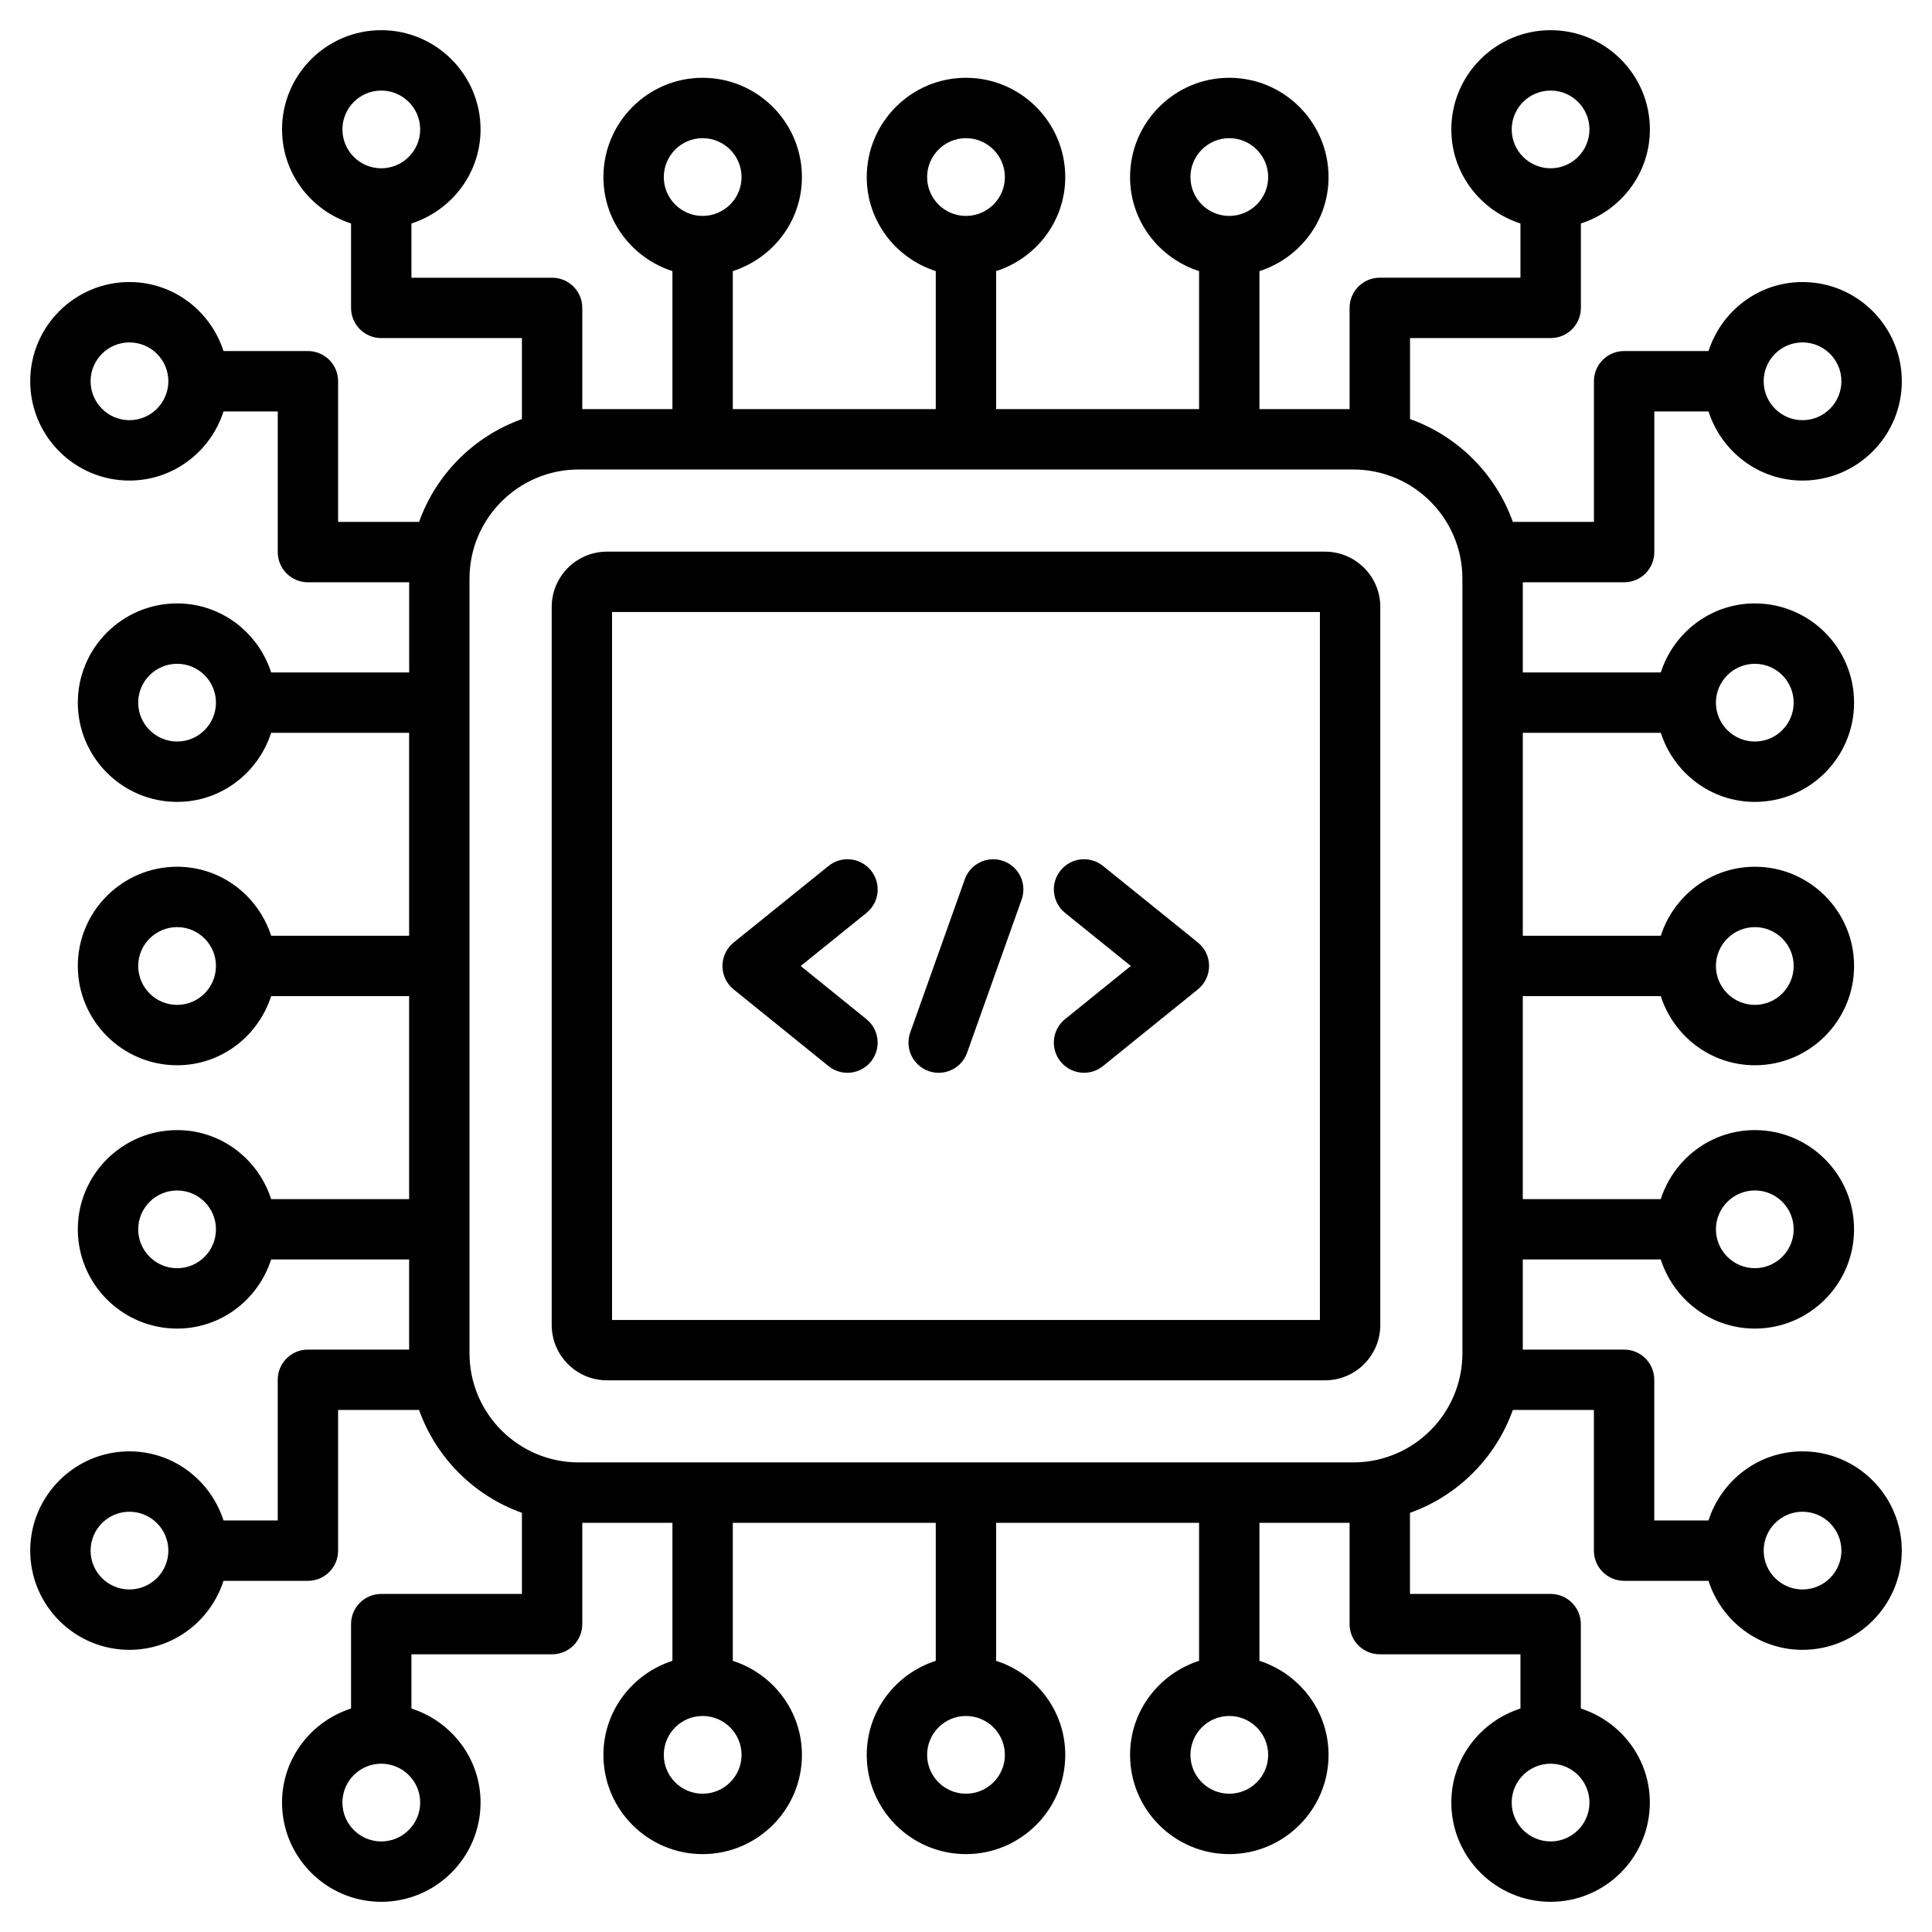
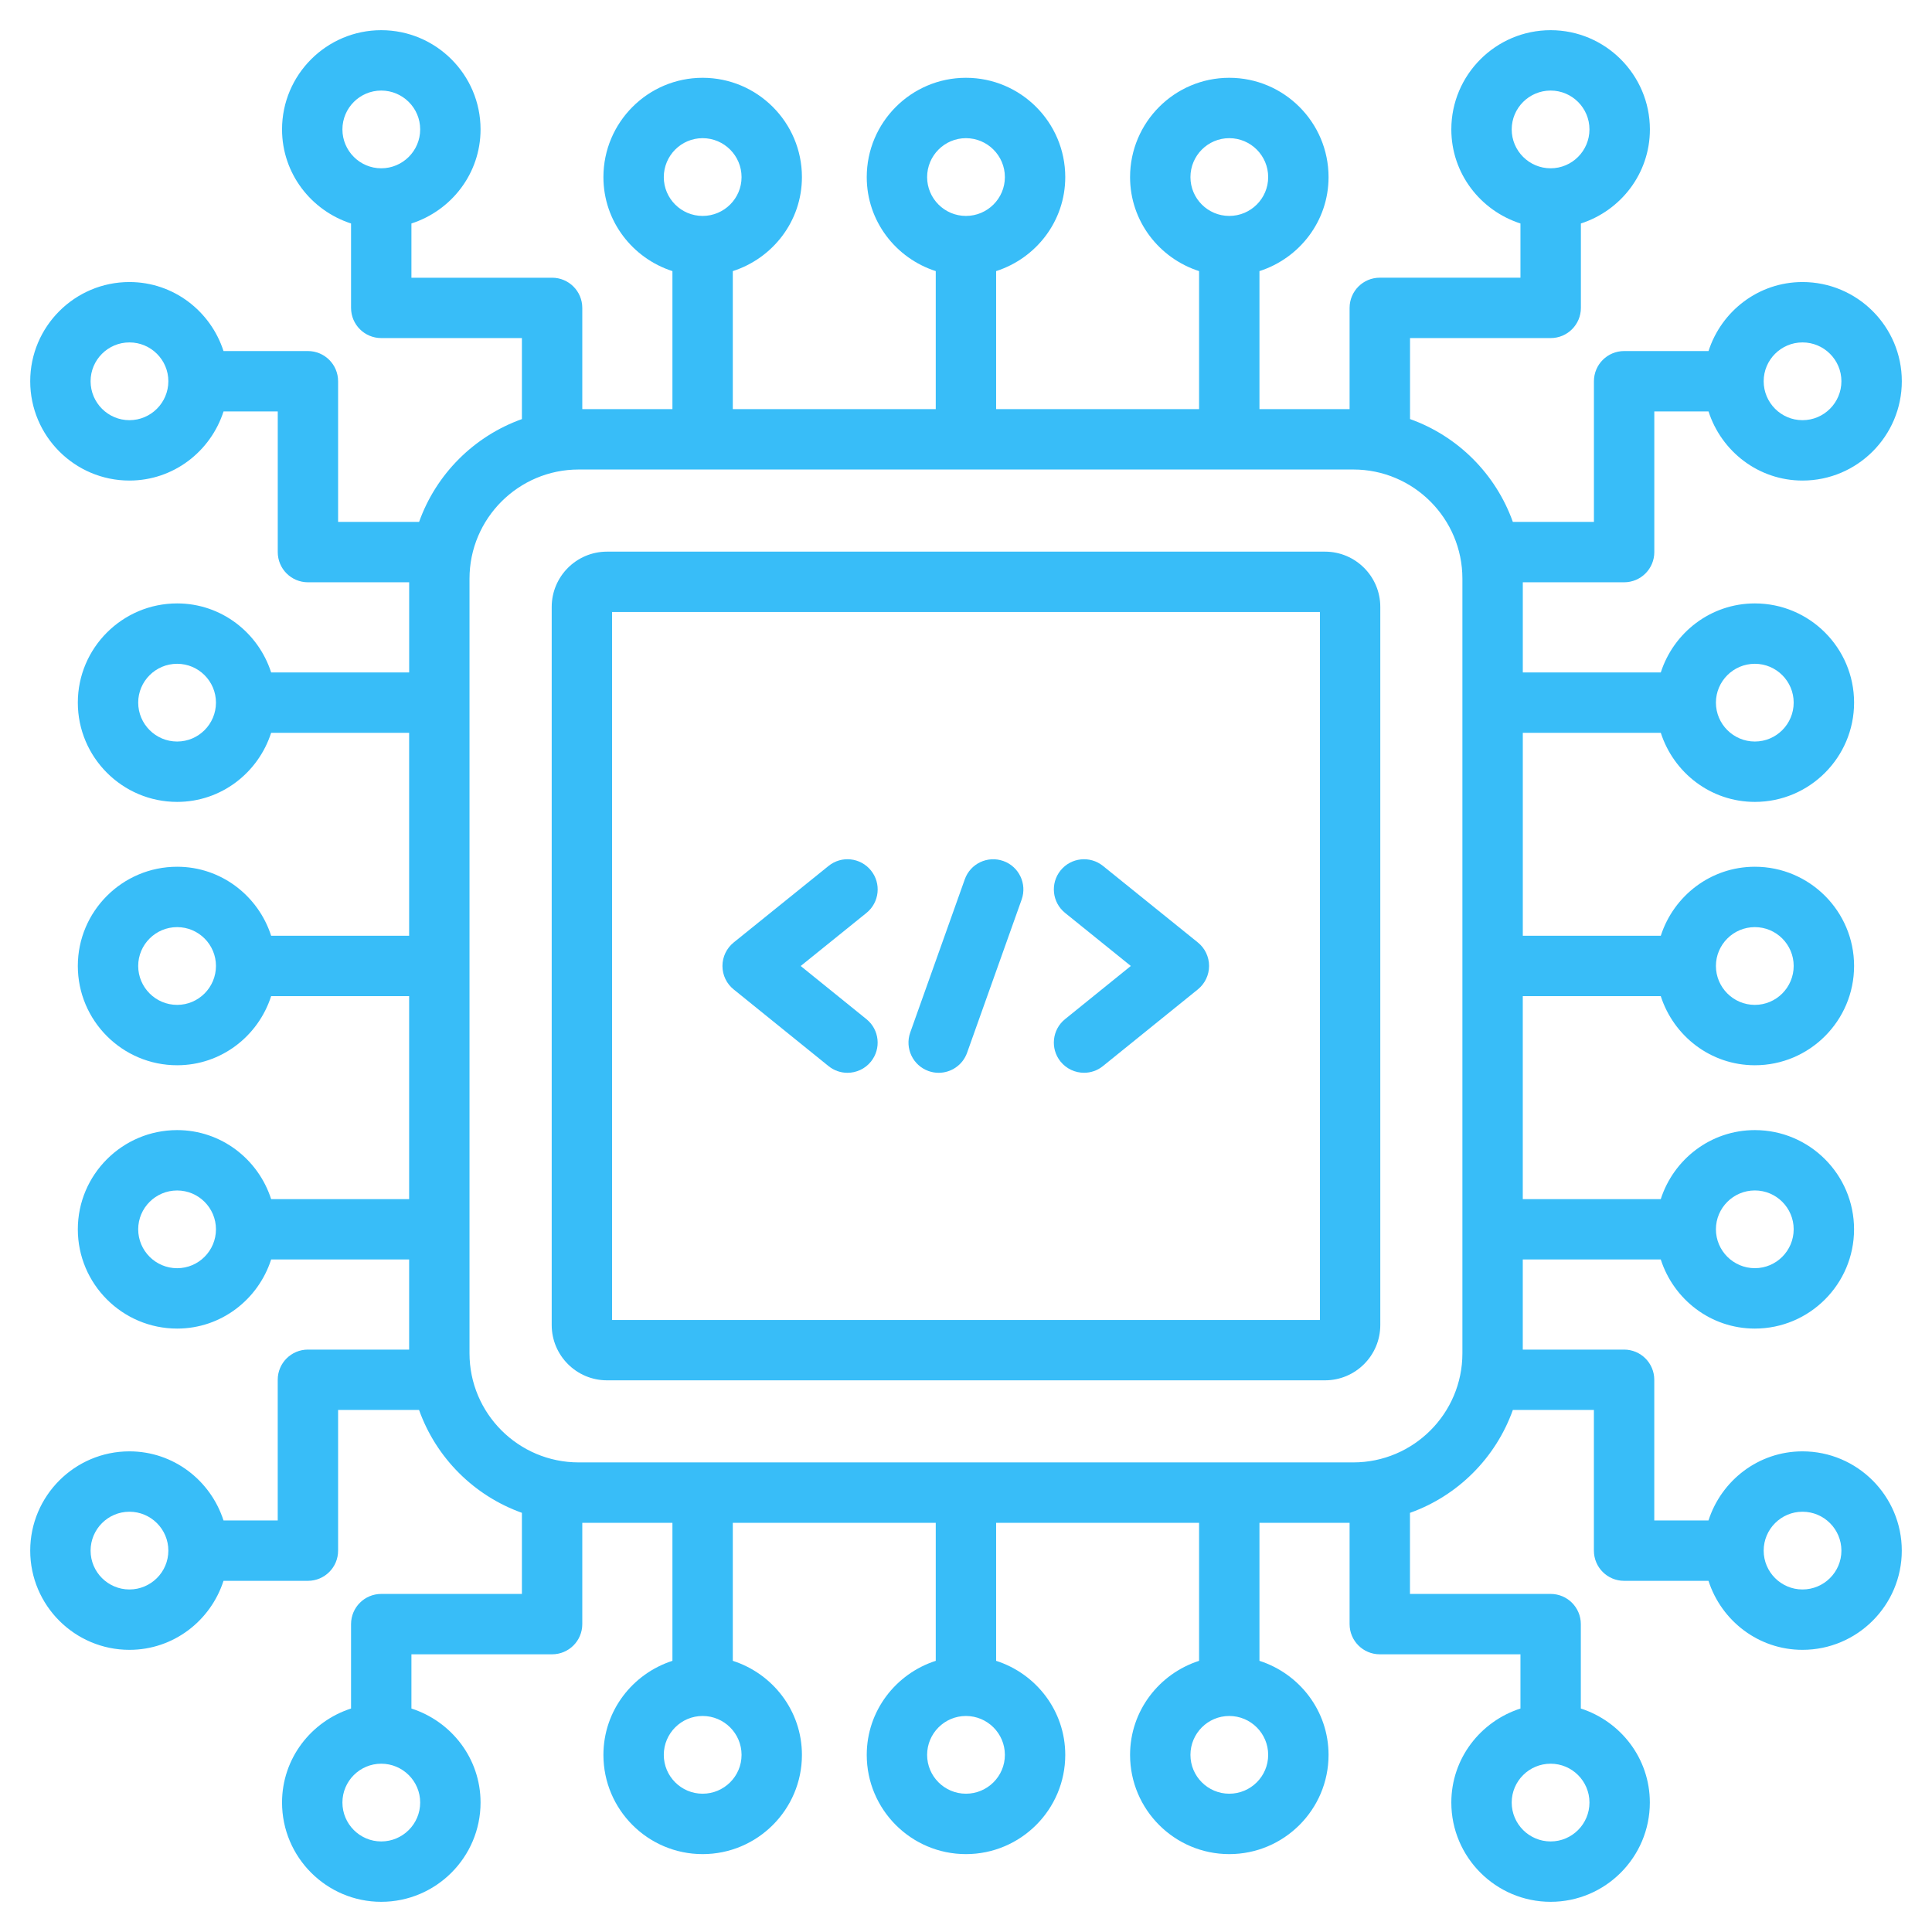
- <svg xmlns="http://www.w3.org/2000/svg" version="1.1" x="0px" y="0px" viewBox="0 0 64 64" style="enable-background:new 0 0 64 64;" xml:space="preserve">
+ <svg xmlns="http://www.w3.org/2000/svg" version="1.1" x="0px" y="0px" viewBox="0 0 64 64" style="enable-background:new 0 0 64 64;" xml:space="preserve" fill="#38bdf8">
  <g id="css">
</g>
  <g id="mobile_development">
</g>
  <g id="code">
</g>
  <g id="hardware_programming">
    <g>
      <path d="M43.893,18.274H20.107c-1.01,0-1.831,0.822-1.831,1.832v23.787c0,1.01,0.822,1.832,1.831,1.832h23.786    c1.01,0,1.831-0.822,1.831-1.832V20.106C45.725,19.097,44.903,18.274,43.893,18.274z M43.725,43.726H20.275    V20.274h23.449V43.726z" />
      <path d="M27.445,35.315c0.185,0.15,0.407,0.223,0.628,0.223c0.291,0,0.581-0.127,0.778-0.371    c0.347-0.43,0.28-1.06-0.149-1.406l-2.178-1.761l2.178-1.758c0.43-0.347,0.497-0.977,0.15-1.406    c-0.348-0.431-0.977-0.498-1.406-0.15l-3.142,2.535c-0.235,0.19-0.372,0.476-0.372,0.778    c0,0.302,0.136,0.588,0.372,0.777L27.445,35.315z" />
      <path d="M30.759,35.48c0.111,0.039,0.224,0.058,0.335,0.058c0.411,0,0.796-0.255,0.942-0.664l1.807-5.074    c0.185-0.52-0.086-1.093-0.606-1.278c-0.521-0.185-1.093,0.086-1.277,0.606l-1.807,5.074    C29.967,34.722,30.239,35.294,30.759,35.48z" />
      <path d="M35.132,35.166c0.198,0.244,0.487,0.371,0.778,0.371c0.221,0,0.443-0.072,0.628-0.223l3.142-2.539    c0.235-0.19,0.372-0.476,0.372-0.777c0-0.303-0.137-0.589-0.372-0.778l-3.142-2.535    c-0.429-0.346-1.059-0.28-1.406,0.15c-0.347,0.43-0.279,1.06,0.15,1.406l2.178,1.758l-2.178,1.761    C34.852,34.106,34.785,34.736,35.132,35.166z" />
      <path d="M59.71,48.078c-1.461,0-2.688,0.966-3.114,2.289h-1.796V45.707c0-0.553-0.448-1-1-1h-3.356v-2.985h4.571    c0.426,1.323,1.654,2.289,3.117,2.289c1.812,0,3.286-1.476,3.286-3.289c0-1.812-1.474-3.286-3.286-3.286    c-1.463,0-2.691,0.965-3.117,2.286h-4.571V32.998h4.571c0.426,1.323,1.654,2.29,3.118,2.29    c1.812,0,3.286-1.476,3.286-3.29c0-1.812-1.474-3.286-3.286-3.286c-1.463,0-2.691,0.965-3.117,2.286h-4.571    v-6.723h4.571c0.426,1.323,1.654,2.289,3.117,2.289c1.812,0,3.286-1.476,3.286-3.289    c0-1.812-1.474-3.286-3.286-3.286c-1.463,0-2.691,0.965-3.117,2.286h-4.571v-2.986h3.356c0.552,0,1-0.447,1-1    v-4.66h1.796c0.426,1.323,1.653,2.29,3.114,2.29c1.813,0,3.289-1.476,3.289-3.29c0-1.812-1.476-3.286-3.289-3.286    c-1.461,0-2.688,0.965-3.114,2.286h-2.796c-0.552,0-1,0.447-1,1v4.66h-2.686    c-0.566-1.586-1.821-2.842-3.406-3.407v-2.683h4.66c0.552,0,1-0.447,1-1V7.403    c1.321-0.426,2.286-1.654,2.286-3.117C54.653,2.475,53.179,1,51.367,1c-1.814,0-3.29,1.475-3.29,3.286    c0,1.463,0.966,2.691,2.29,3.117v1.796H45.707c-0.552,0-1,0.447-1,1v3.353h-2.986V8.981    c1.323-0.426,2.289-1.653,2.289-3.114c0-1.815-1.476-3.29-3.289-3.29c-1.812,0-3.286,1.476-3.286,3.29    c0,1.461,0.965,2.688,2.286,3.114v4.572H32.998V8.981c1.323-0.426,2.29-1.653,2.29-3.114    c0-1.815-1.476-3.29-3.29-3.29c-1.812,0-3.286,1.476-3.286,3.29c0,1.461,0.965,2.688,2.286,3.114v4.572h-6.723    V8.981c1.323-0.426,2.29-1.653,2.29-3.114c0-1.815-1.476-3.29-3.29-3.29c-1.812,0-3.286,1.476-3.286,3.29    c0,1.461,0.965,2.688,2.286,3.114v4.572h-2.986v-3.353c0-0.553-0.448-1-1-1h-4.66V7.403    c1.323-0.426,2.29-1.654,2.29-3.117C15.919,2.475,14.443,1,12.629,1c-1.812,0-3.286,1.475-3.286,3.286    c0,1.462,0.965,2.69,2.286,3.117v2.796c0,0.553,0.448,1,1,1h4.66v2.684c-1.585,0.566-2.841,1.821-3.406,3.406    h-2.683v-4.66c0-0.553-0.448-1-1-1H7.404c-0.426-1.321-1.655-2.286-3.117-2.286c-1.812,0-3.286,1.475-3.286,3.286    c0,1.815,1.474,3.29,3.286,3.29c1.463,0,2.692-0.967,3.118-2.29h1.796v4.66c0,0.553,0.448,1,1,1h3.353v2.986H8.982    c-0.426-1.321-1.653-2.286-3.114-2.286c-1.814,0-3.29,1.475-3.29,3.286c0,1.813,1.476,3.289,3.29,3.289    c1.461,0,2.688-0.966,3.114-2.289h4.571v6.723H8.982c-0.426-1.321-1.653-2.286-3.114-2.286    c-1.814,0-3.29,1.475-3.29,3.286c0,1.815,1.476,3.29,3.29,3.29c1.462,0,2.689-0.967,3.114-2.29h4.571v6.724    H8.982c-0.426-1.321-1.653-2.286-3.114-2.286c-1.814,0-3.29,1.475-3.29,3.286c0,1.813,1.476,3.289,3.29,3.289    c1.461,0,2.688-0.966,3.114-2.289h4.571v2.985h-3.353c-0.552,0-1,0.447-1,1v4.66H7.404    c-0.426-1.323-1.654-2.289-3.117-2.289c-1.812,0-3.286,1.476-3.286,3.289c0,1.812,1.474,3.286,3.286,3.286    c1.463,0,2.691-0.965,3.117-2.286h2.796c0.552,0,1-0.447,1-1V46.707h2.682c0.565,1.585,1.821,2.841,3.407,3.407    v2.687h-4.66c-0.552,0-1,0.447-1,1v2.796c-1.321,0.426-2.286,1.653-2.286,3.114c0,1.813,1.474,3.289,3.286,3.289    c1.814,0,3.29-1.476,3.29-3.289c0-1.461-0.966-2.688-2.29-3.114v-1.796h4.66c0.552,0,1-0.447,1-1v-3.356h2.986    v4.572c-1.321,0.426-2.286,1.654-2.286,3.117c0,1.812,1.474,3.286,3.286,3.286c1.814,0,3.29-1.475,3.29-3.286    c0-1.463-0.966-2.691-2.29-3.117v-4.572h6.723v4.572c-1.321,0.426-2.286,1.654-2.286,3.117    c0,1.812,1.474,3.286,3.286,3.286c1.814,0,3.29-1.475,3.29-3.286c0-1.463-0.966-2.691-2.29-3.117v-4.572h6.723    v4.572c-1.321,0.426-2.286,1.654-2.286,3.117c0,1.812,1.474,3.286,3.286,3.286c1.813,0,3.289-1.475,3.289-3.286    c0-1.463-0.966-2.691-2.289-3.117v-4.572h2.986v3.356c0,0.553,0.448,1,1,1h4.66v1.796    c-1.323,0.426-2.29,1.653-2.29,3.114c0,1.813,1.476,3.289,3.29,3.289c1.812,0,3.286-1.476,3.286-3.289    c0-1.461-0.965-2.688-2.286-3.114v-2.796c0-0.553-0.448-1-1-1H46.707v-2.686c1.586-0.565,2.842-1.822,3.408-3.408    h2.685v4.66c0,0.553,0.448,1,1,1h2.796c0.426,1.321,1.653,2.286,3.114,2.286c1.813,0,3.289-1.475,3.289-3.286    C62.999,49.554,61.523,48.078,59.71,48.078z M58.132,39.435c0.709,0,1.286,0.577,1.286,1.286    c0,0.711-0.577,1.289-1.286,1.289c-0.711,0-1.29-0.578-1.29-1.289C56.843,40.013,57.421,39.435,58.132,39.435z     M58.132,30.712c0.709,0,1.286,0.577,1.286,1.286c0,0.711-0.577,1.29-1.286,1.29c-0.711,0-1.29-0.579-1.29-1.29    C56.843,31.289,57.421,30.712,58.132,30.712z M58.132,21.989c0.709,0,1.286,0.577,1.286,1.286    c0,0.711-0.577,1.289-1.286,1.289c-0.711,0-1.29-0.578-1.29-1.289C56.843,22.566,57.421,21.989,58.132,21.989z     M59.71,11.343c0.711,0,1.289,0.577,1.289,1.286c0,0.711-0.578,1.29-1.289,1.29c-0.709,0-1.286-0.579-1.286-1.29    C58.424,11.92,59.001,11.343,59.71,11.343z M51.367,3c0.709,0,1.286,0.577,1.286,1.286    c0,0.711-0.577,1.289-1.286,1.289c-0.711,0-1.29-0.578-1.29-1.289C50.078,3.577,50.656,3,51.367,3z     M40.721,4.577c0.711,0,1.289,0.579,1.289,1.29c0,0.709-0.578,1.286-1.289,1.286c-0.709,0-1.286-0.577-1.286-1.286    C39.435,5.156,40.012,4.577,40.721,4.577z M31.998,4.577c0.711,0,1.29,0.579,1.29,1.29    c0,0.709-0.579,1.286-1.29,1.286c-0.709,0-1.286-0.577-1.286-1.286C30.712,5.156,31.289,4.577,31.998,4.577z     M23.275,4.577c0.711,0,1.29,0.579,1.29,1.29c0,0.709-0.579,1.286-1.29,1.286c-0.709,0-1.286-0.577-1.286-1.286    C21.99,5.156,22.566,4.577,23.275,4.577z M12.629,3c0.711,0,1.29,0.577,1.29,1.286    c0,0.711-0.579,1.289-1.29,1.289c-0.709,0-1.286-0.578-1.286-1.289C11.344,3.577,11.92,3,12.629,3z     M4.287,13.919c-0.709,0-1.286-0.579-1.286-1.29c0-0.709,0.577-1.286,1.286-1.286c0.711,0,1.29,0.577,1.29,1.286    C5.576,13.34,4.998,13.919,4.287,13.919z M5.868,24.564c-0.711,0-1.29-0.578-1.29-1.289    c0-0.709,0.579-1.286,1.29-1.286c0.709,0,1.286,0.577,1.286,1.286C7.154,23.986,6.577,24.564,5.868,24.564z     M5.868,33.288c-0.711,0-1.29-0.579-1.29-1.29c0-0.709,0.579-1.286,1.29-1.286c0.709,0,1.286,0.577,1.286,1.286    C7.154,32.709,6.577,33.288,5.868,33.288z M5.868,42.011c-0.711,0-1.29-0.578-1.29-1.289    c0-0.709,0.579-1.286,1.29-1.286c0.709,0,1.286,0.577,1.286,1.286C7.154,41.433,6.577,42.011,5.868,42.011z     M4.287,52.653c-0.709,0-1.286-0.577-1.286-1.286c0-0.711,0.577-1.289,1.286-1.289    c0.711,0,1.29,0.578,1.29,1.289C5.576,52.076,4.998,52.653,4.287,52.653z M12.629,61    c-0.709,0-1.286-0.578-1.286-1.289c0-0.709,0.577-1.286,1.286-1.286c0.711,0,1.29,0.577,1.29,1.286    C13.919,60.422,13.34,61,12.629,61z M23.275,59.419c-0.709,0-1.286-0.577-1.286-1.286    c0-0.711,0.577-1.289,1.286-1.289c0.711,0,1.29,0.578,1.29,1.289C24.565,58.842,23.986,59.419,23.275,59.419z     M31.998,59.419c-0.709,0-1.286-0.577-1.286-1.286c0-0.711,0.577-1.289,1.286-1.289    c0.711,0,1.29,0.578,1.29,1.289C33.288,58.842,32.709,59.419,31.998,59.419z M40.721,59.419    c-0.709,0-1.286-0.577-1.286-1.286c0-0.711,0.577-1.289,1.286-1.289c0.711,0,1.289,0.578,1.289,1.289    C42.01,58.842,41.432,59.419,40.721,59.419z M51.367,61c-0.711,0-1.29-0.578-1.29-1.289    c0-0.709,0.579-1.286,1.29-1.286c0.709,0,1.286,0.577,1.286,1.286C52.653,60.422,52.076,61,51.367,61z     M44.831,48.444H19.169c-1.994,0-3.616-1.621-3.616-3.613V19.169c0-1.994,1.622-3.616,3.616-3.616h25.662    c1.992,0,3.613,1.622,3.613,3.616v25.662C48.444,46.823,46.823,48.444,44.831,48.444z M59.71,52.653    c-0.709,0-1.286-0.577-1.286-1.286c0-0.711,0.577-1.289,1.286-1.289c0.711,0,1.289,0.578,1.289,1.289    C60.999,52.076,60.421,52.653,59.71,52.653z" />
    </g>
  </g>
  <g id="python">
</g>
  <g id="development">
</g>
  <g id="update">
</g>
  <g id="maintenance">
</g>
  <g id="peformance_testing">
</g>
  <g id="programming">
</g>
  <g id="hacker">
</g>
  <g id="web_programming">
</g>
  <g id="html">
</g>
  <g id="typing">
</g>
  <g id="search_1_">
</g>
  <g id="android">
</g>
  <g id="coding">
</g>
  <g id="file">
</g>
  <g id="api">
</g>
  <g id="java">
</g>
  <g id="xml">
</g>
  <g id="security">
</g>
  <g id="algorithm">
</g>
  <g id="php">
</g>
  <g id="eror">
</g>
  <g id="bug">
</g>
  <g id="c_x2B__x2B_">
</g>
  <g id="search">
</g>
  <g id="binary">
</g>
  <g id="database_sql">
</g>
</svg>
